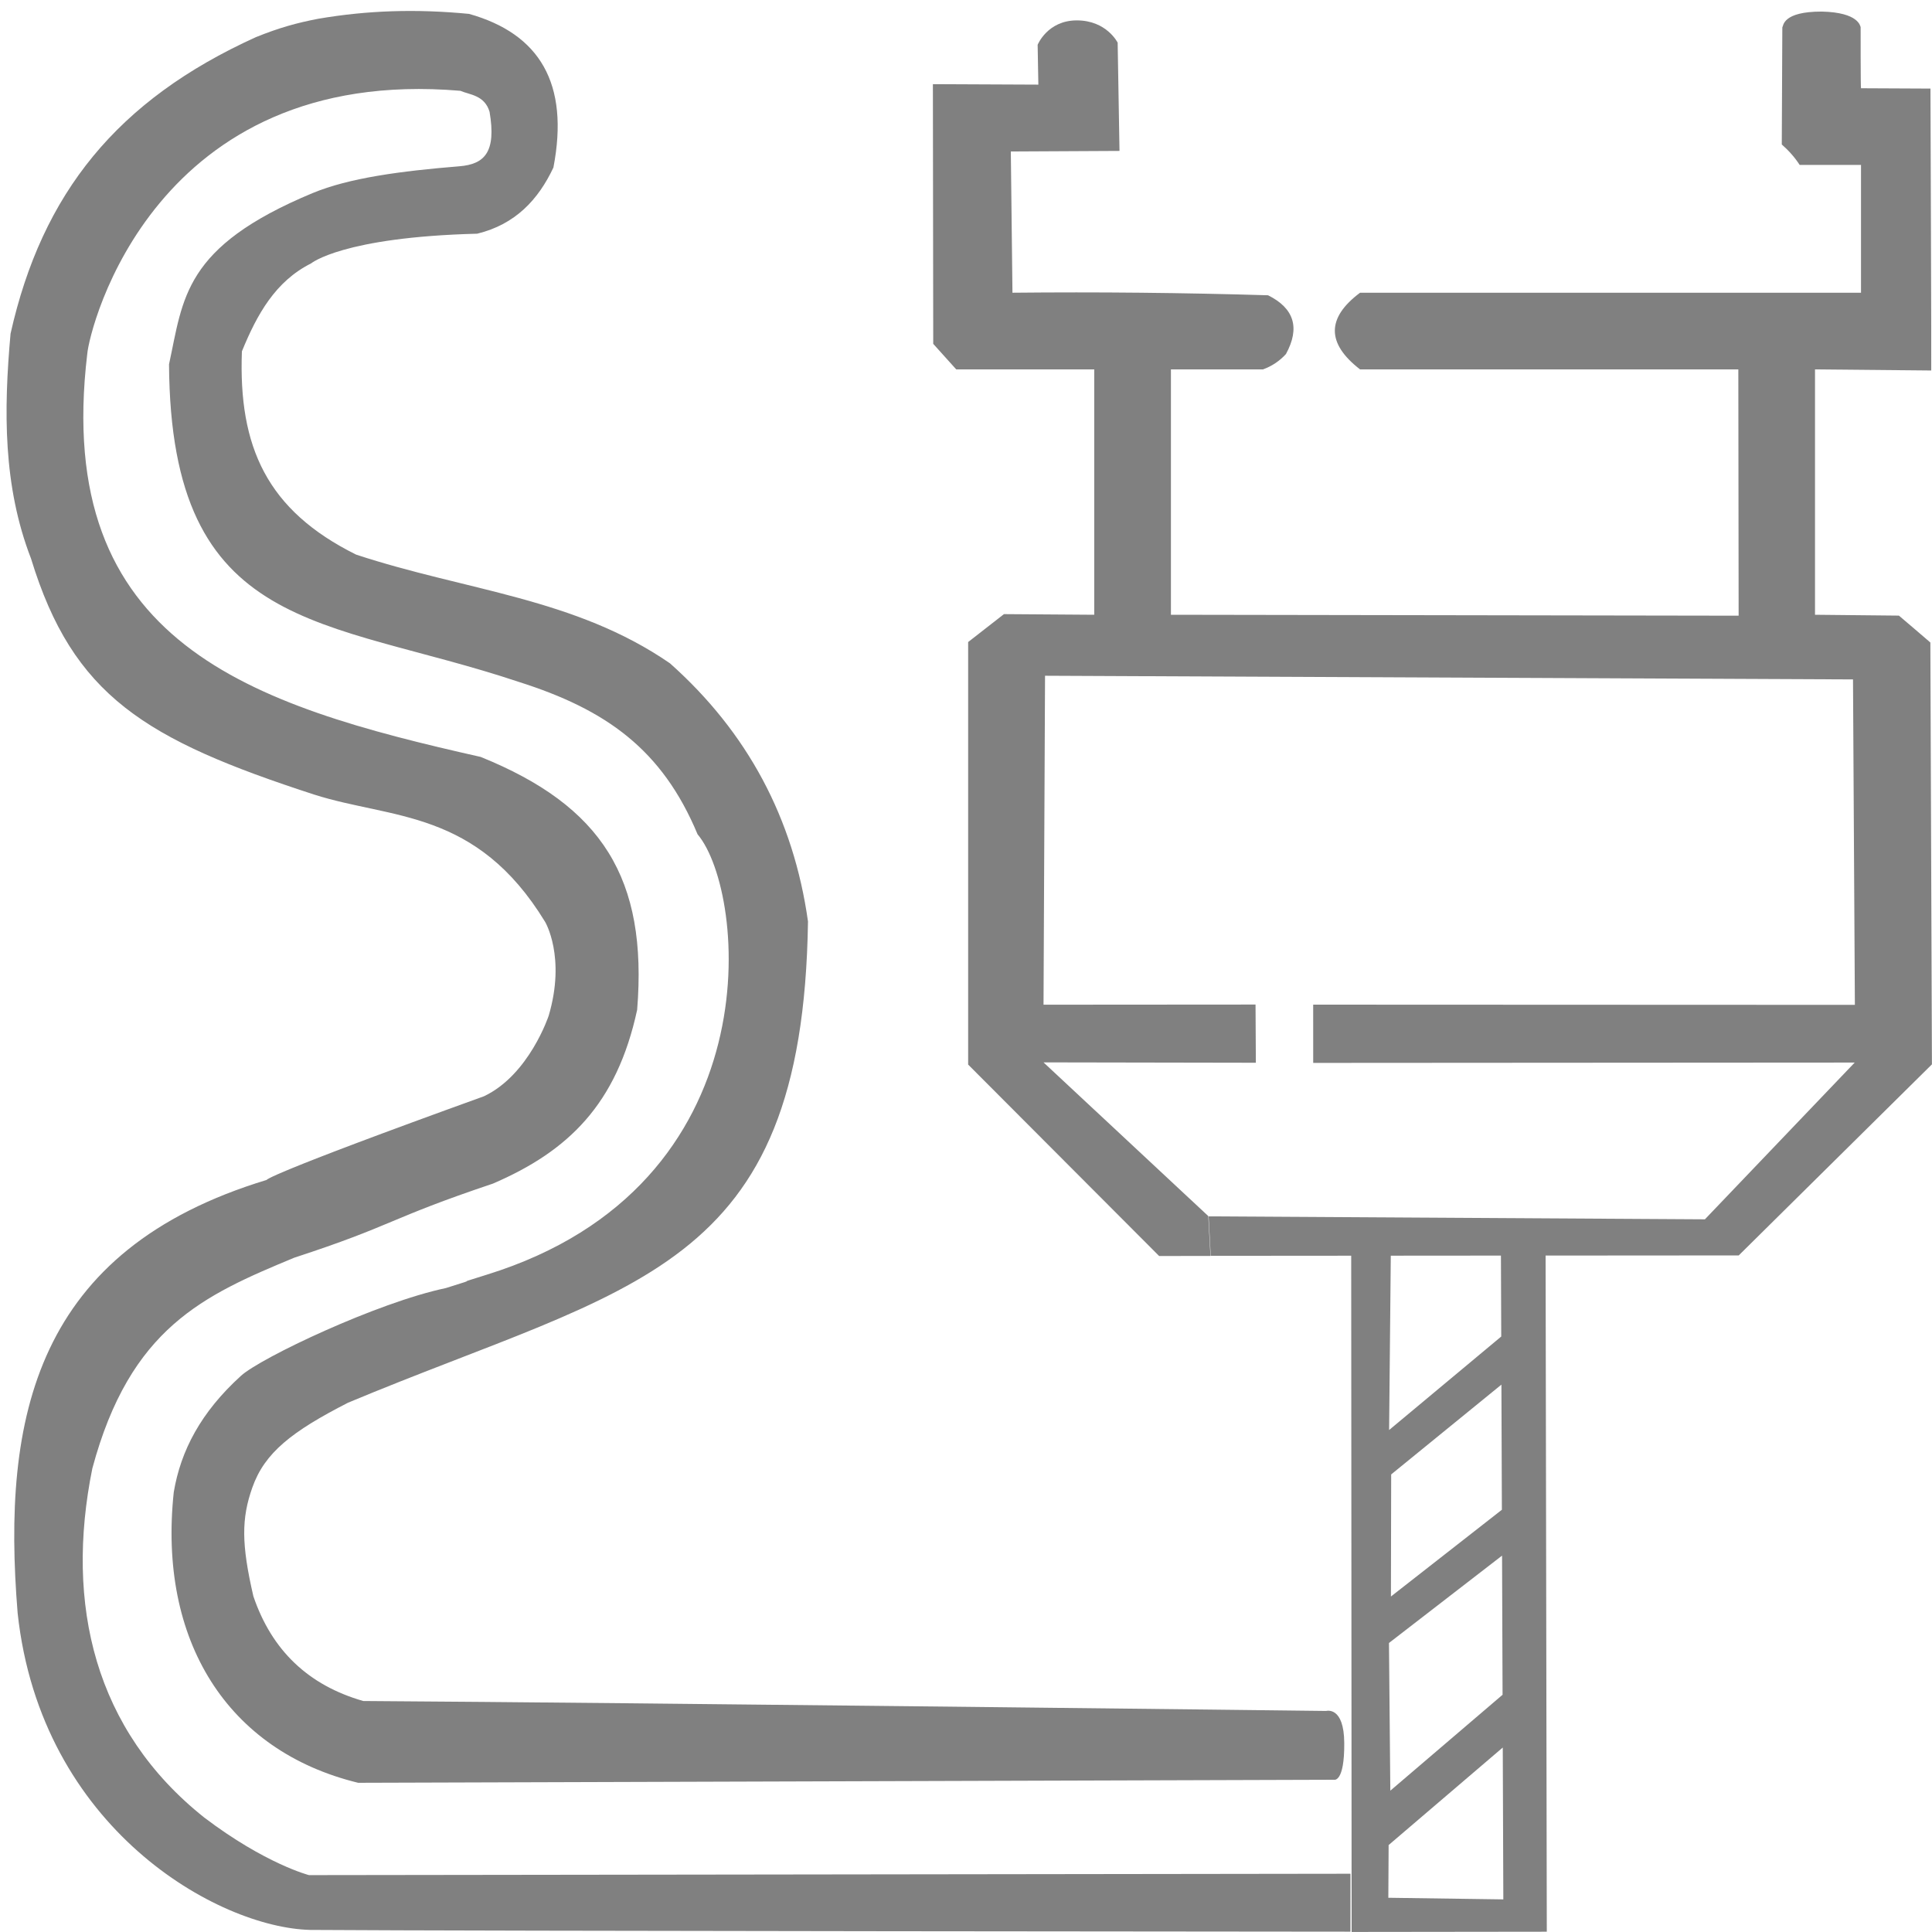
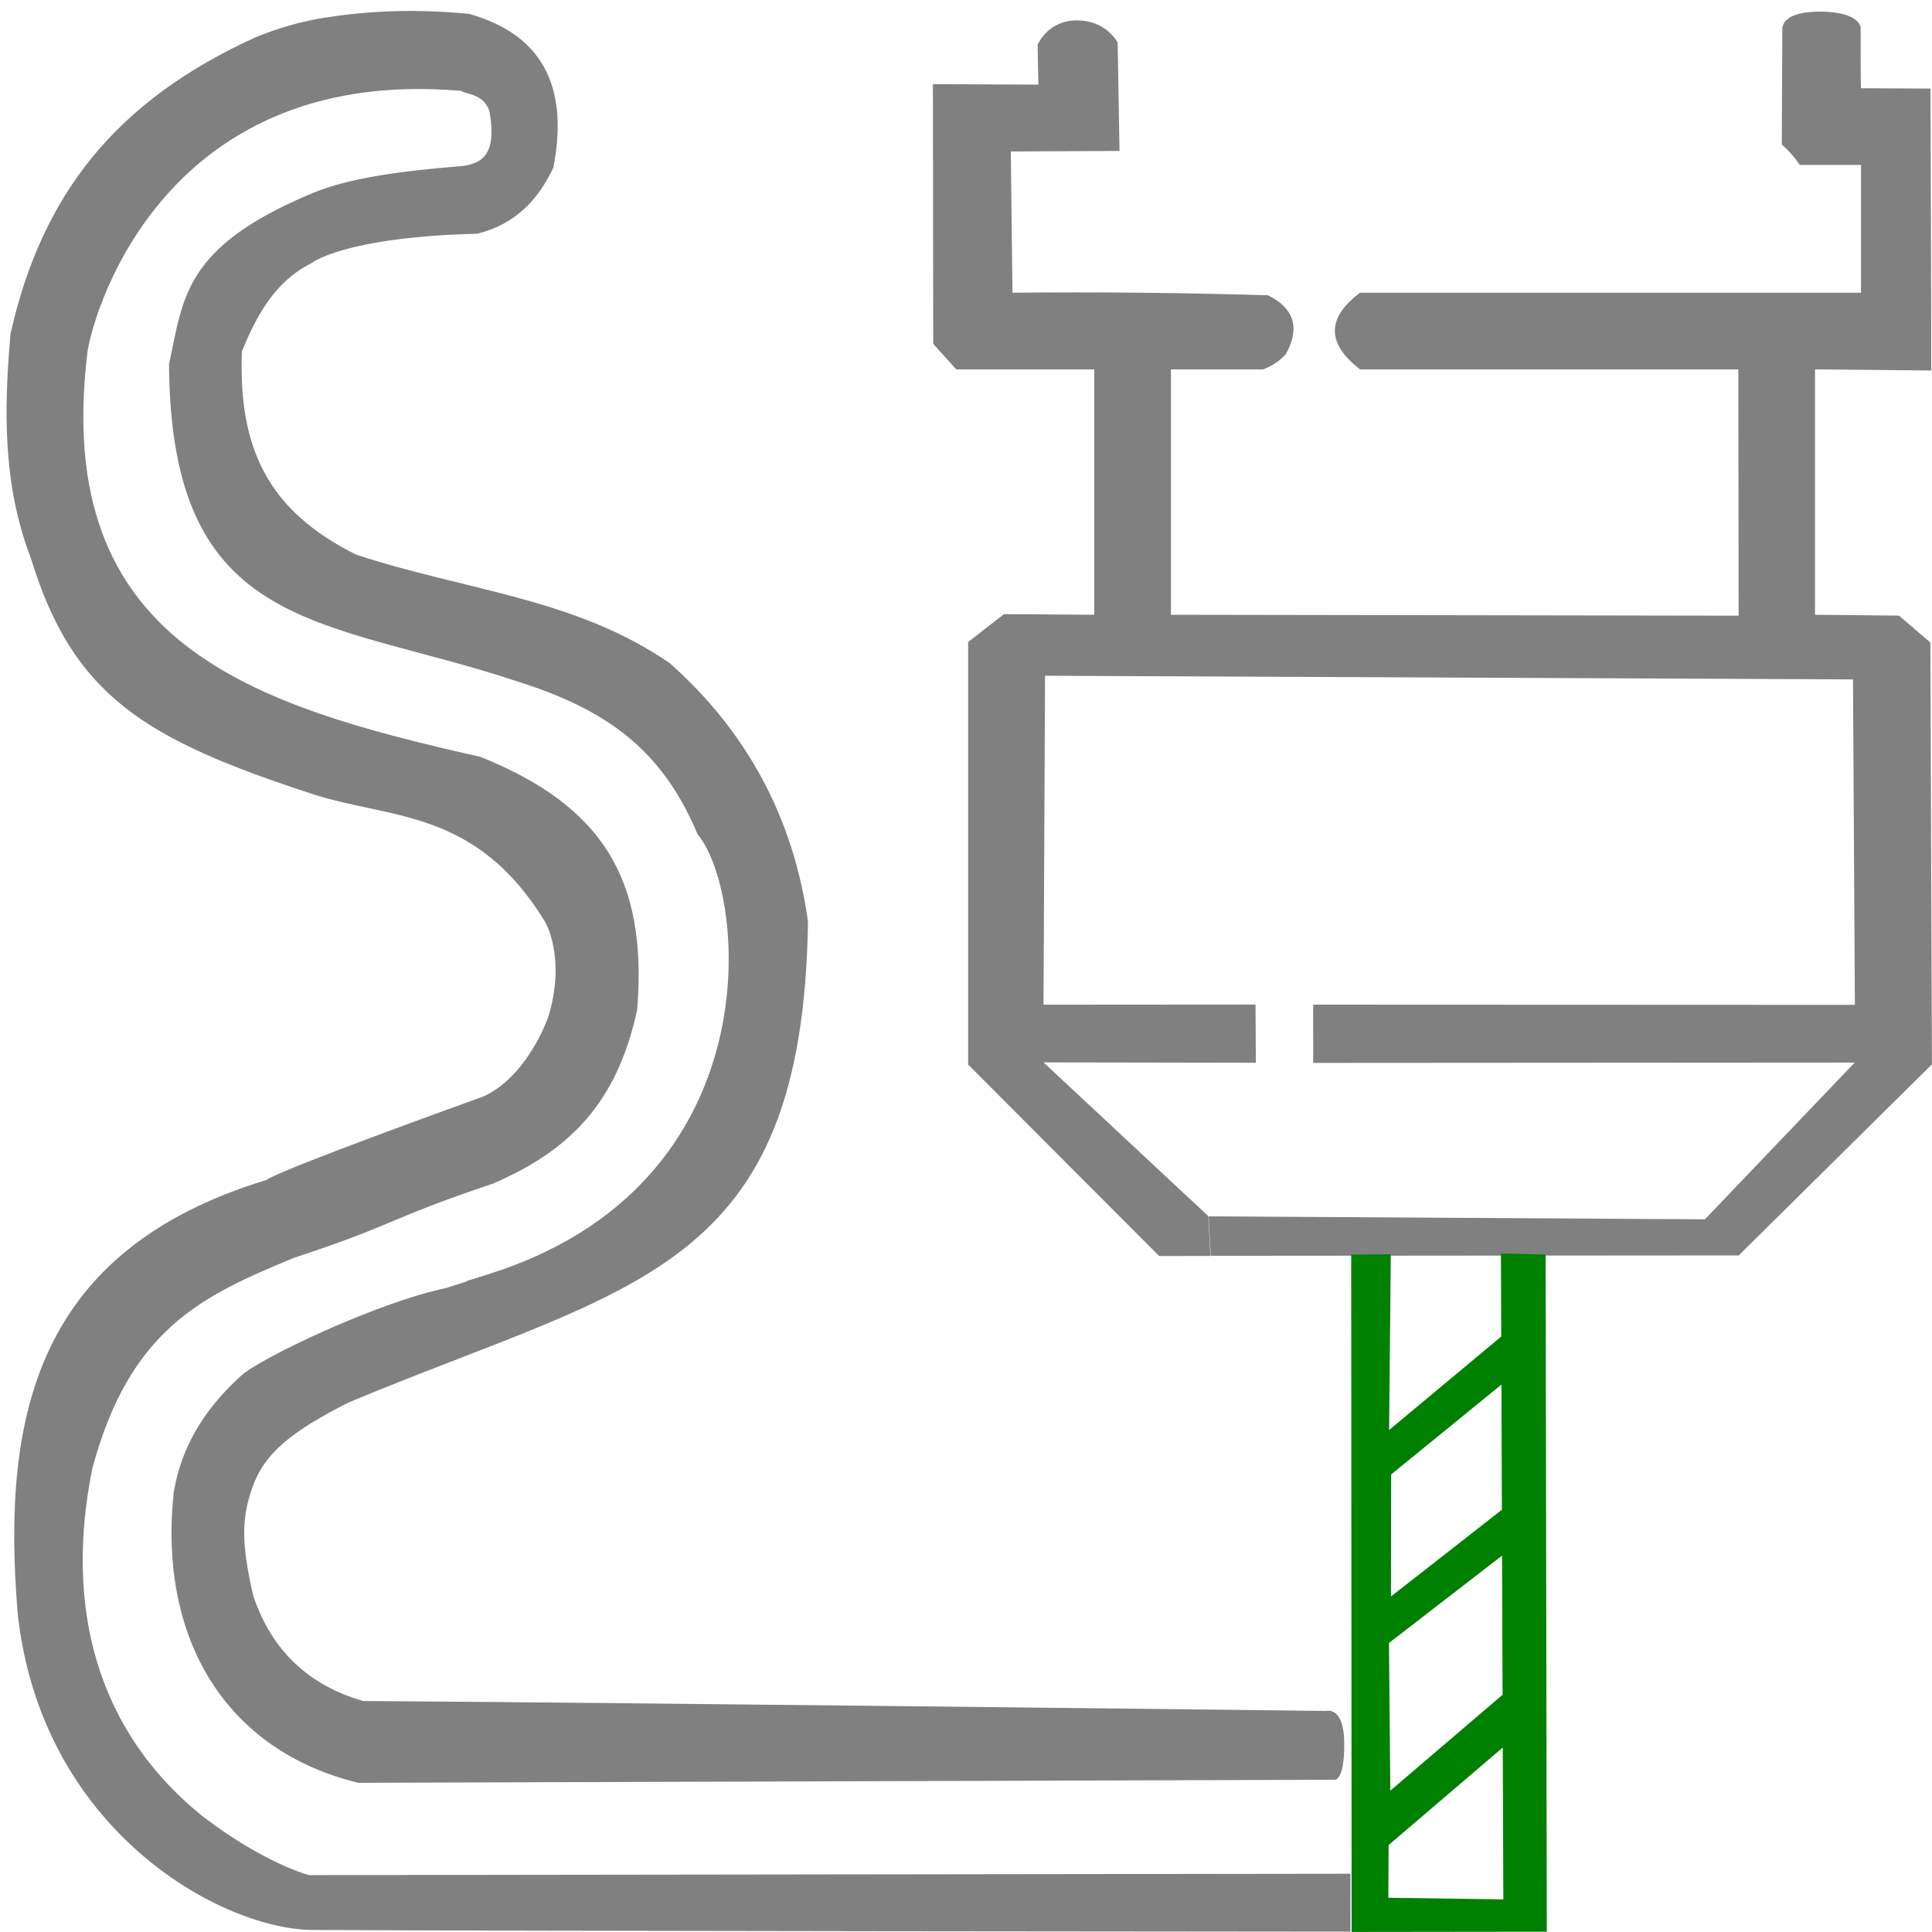
- <svg xmlns="http://www.w3.org/2000/svg" viewBox="0 0 100 100" version="1.1" id="svg1">
+ <svg xmlns="http://www.w3.org/2000/svg" viewBox="0 0 100 100" version="1.1" id="svg1" fill="green">
  <defs id="defs1" />
-   <g transform="matrix(0.2645833,0,0,0.2645833,-42.71286,-15.14359)" id="g1" style="stroke:#00bf2a;stroke-opacity:1;stroke-width:1.002;stroke-dasharray:none;paint-order:markers stroke fill;stroke-dashoffset:0;stroke-linejoin:bevel">
+   <g transform="matrix(0.2645833,0,0,0.2645833,-42.71286,-15.14359)" id="g1" style="fill:green">
    <path fill="#338000" d="m 253.198,59.953 c 13.788,3.879 19.666,13.596 16.5,30.056 -2.962,6.292 -7.454,11.131 -14.914,12.945 -26.362,0.675 -32.496,5.814 -32.496,5.814 -6.97,3.499 -10.556,9.933 -13.53,17.198 -0.706,18.695 4.903,31.117 22.346,39.769 C 252.635,172.83 273.906,174.181 292.5,187 c 15.17,13.505 24.17,30.339 27,50.5 -1.015,68.882 -34.24,70.848 -89.979,94.143 -11.003,5.629 -16.31,9.776 -18.72,16.587 -2.143,6.056 -2.163,11.063 0.199,21.27 3.596,10.596 10.762,17.429 21.5,20.5 53.333,0.333 188.346,1.945 188.346,1.945 0.057,0.008 3.525,-1.01 3.562,6.304 0.051,7.71 -1.984,7.157 -1.984,7.157 L 231.5,406 c -25.628,-6.228 -39.168,-27.875 -36.072,-56.857 1.367,-8.137 5.316,-15.654 13.16,-22.771 3.874,-3.515 26.628,-14.327 40.078,-17.158 8.482,-2.622 -0.285,-0.06 7.963,-2.604 56.291,-17.406 50.892,-74.777 41.267,-86.167 -6.919,-16.588 -17.888,-24.396 -34.969,-29.808 C 225.002,177.96 194.813,181.398 194.5,128.5 c 2.807,-12.903 2.752,-22.947 28.068,-33.482 7.153,-2.976 17.274,-4.323 28.733,-5.253 4.964,-0.403 7.244,-2.803 5.906,-10.661 C 256.22,75.819 253.286,75.784 251.5,75 c -59.894,-5.1 -72.569,46.384 -73,51.5 -6.745,56.719 32.097,68.711 76.974,78.812 23.747,9.61 32.684,23.757 30.604,49.48 -4.003,18.493 -13.476,27.642 -28.209,33.988 -20.703,6.953 -19.289,8.105 -38.87,14.495 -17.73,7.361 -32.098,13.681 -39.5,41.225 -5.397,26.634 0.468,51.243 21.865,68.276 11.971,9.097 20.518,11.285 20.518,11.285 l 203.74,-0.27 -0.002,11.333 c 0,0 -172.934,-0.12 -203.501,-0.343 -18.052,-0.448 -52.682,-19.82 -57.232,-61.961 -3.153,-38.542 3.57,-71.071 48.713,-84.757 0,0 -0.572,-0.813 42.513,-16.368 8.858,-4.198 12.666,-15.776 12.666,-15.776 3.389,-11.498 -0.703,-18.336 -0.703,-18.336 -13.465,-22.07 -29.986,-20.059 -45.16,-24.899 C 189.755,201.905 175.712,193.353 167.5,166.5 c -5.486,-14.19 -5.349,-28.983 -4,-44 6.169,-27.499 20.886,-45.7 48,-58 4.644,-1.874 8.029,-2.789 12.151,-3.585 9.68,-1.663 19.227,-1.958 29.547,-0.962 z" id="path1" style="display:inline;fill:#808080;fill-opacity:1;stroke:none;stroke-width:1.002;stroke-linejoin:bevel;stroke-dasharray:none;stroke-dashoffset:0;stroke-opacity:1;paint-order:markers stroke fill" />
  </g>
  <g transform="matrix(0.2645833,0,0,0.2645833,-42.71286,-15.14359)" id="g2" style="stroke:#00bf2a;stroke-opacity:1;stroke-width:1.002;stroke-dasharray:none;paint-order:markers stroke fill;stroke-dashoffset:0;stroke-linejoin:bevel">
-     <path fill="#338000" d="m 398.233,302.939 -10.045,0.002 -37.357,-37.445 v -82.659 l 7.005,-5.462 L 375.5,177.5 v -48 h -27 l -4.5,-5 -0.066,-50.801 20.631,0.093 -0.139,-7.793 c 0,0 1.913,-4.758 7.635,-4.774 5.864,-0.017 8.019,4.36 8.019,4.36 L 380.439,86.76 359.18,86.87 359.5,114.5 c 16.67,-0.167 33.337,0 50,0.5 5.126,2.553 6.293,6.386 3.5,11.5 -1.271,1.383 -2.771,2.383 -4.5,3 h -18 v 48 L 501.559,177.681 501.5,129.5 h -74 c -6.577,-5.082 -6.577,-10.082 0,-15 h 98 v -25 h -12 c -0.929,-1.436 -2.095,-2.769 -3.5,-4 l 0.107,-22.893 c 0.224,-0.325 0.038,-3.119 7.724,-3.107 7.288,0.164 7.506,2.886 7.596,3.039 0,0 -0.01,11.996 0.073,11.961 l 13.587,0.065 c 0,0 0.201,54.95 0.15,55.149 L 516.5,129.5 v 48 l 16.411,0.167 c 0,0 6.153,5.229 6.157,5.26 l 0.305,82.525 -37.799,37.382 c 0.149,-0.006 -103.288,0.075 -103.288,0.075 l -0.412,-7.719 97.088,0.578 29.305,-30.666 -105.934,0.068 -0.004,-11.399 105.971,0.043 -0.366,-63.666 -158.061,-0.717 -0.296,64.352 41.475,-0.029 0.063,11.386 -41.542,-0.074 32.236,30.069 z" id="path2" style="display:inline;fill:#808080;fill-opacity:1;stroke:none;stroke-width:1.002;stroke-linejoin:bevel;stroke-dasharray:none;stroke-dashoffset:0;stroke-opacity:1;paint-order:markers stroke fill" />
+     <path d="m 398.233,302.939 -10.045,0.002 -37.357,-37.445 v -82.659 l 7.005,-5.462 L 375.5,177.5 v -48 h -27 l -4.5,-5 -0.066,-50.801 20.631,0.093 -0.139,-7.793 c 0,0 1.913,-4.758 7.635,-4.774 5.864,-0.017 8.019,4.36 8.019,4.36 L 380.439,86.76 359.18,86.87 359.5,114.5 c 16.67,-0.167 33.337,0 50,0.5 5.126,2.553 6.293,6.386 3.5,11.5 -1.271,1.383 -2.771,2.383 -4.5,3 h -18 v 48 L 501.559,177.681 501.5,129.5 h -74 c -6.577,-5.082 -6.577,-10.082 0,-15 h 98 v -25 h -12 c -0.929,-1.436 -2.095,-2.769 -3.5,-4 l 0.107,-22.893 c 0.224,-0.325 0.038,-3.119 7.724,-3.107 7.288,0.164 7.506,2.886 7.596,3.039 0,0 -0.01,11.996 0.073,11.961 l 13.587,0.065 c 0,0 0.201,54.95 0.15,55.149 L 516.5,129.5 v 48 l 16.411,0.167 c 0,0 6.153,5.229 6.157,5.26 l 0.305,82.525 -37.799,37.382 c 0.149,-0.006 -103.288,0.075 -103.288,0.075 l -0.412,-7.719 97.088,0.578 29.305,-30.666 -105.934,0.068 -0.004,-11.399 105.971,0.043 -0.366,-63.666 -158.061,-0.717 -0.296,64.352 41.475,-0.029 0.063,11.386 -41.542,-0.074 32.236,30.069 z" id="path2" style="display:inline;fill:#808080;fill-opacity:1;stroke:none;stroke-width:1.002;stroke-linejoin:bevel;stroke-dasharray:none;stroke-dashoffset:0;stroke-opacity:1;paint-order:markers stroke fill" />
  </g>
-   <path style="fill:#808080" d="M 69.938,64.938 69.96,99.997 80.062,99.985 80,64.938 77.688,64.875 77.812,98.312 71.86,98.228 71.875,95.5 l 5.938,-5.074 -0.02,-2.723 -5.83,4.982 -0.07,-7.645 5.919,-4.572 0.031,-2.406 -5.849,4.573 0.013,-6.319 5.836,-4.754 v -2.5 l -5.943,4.956 0.088,-9.094 z" id="path3" />
+   <path d="M 69.938,64.938 69.96,99.997 80.062,99.985 80,64.938 77.688,64.875 77.812,98.312 71.86,98.228 71.875,95.5 l 5.938,-5.074 -0.02,-2.723 -5.83,4.982 -0.07,-7.645 5.919,-4.572 0.031,-2.406 -5.849,4.573 0.013,-6.319 5.836,-4.754 v -2.5 l -5.943,4.956 0.088,-9.094 z" id="path3" />
</svg>
